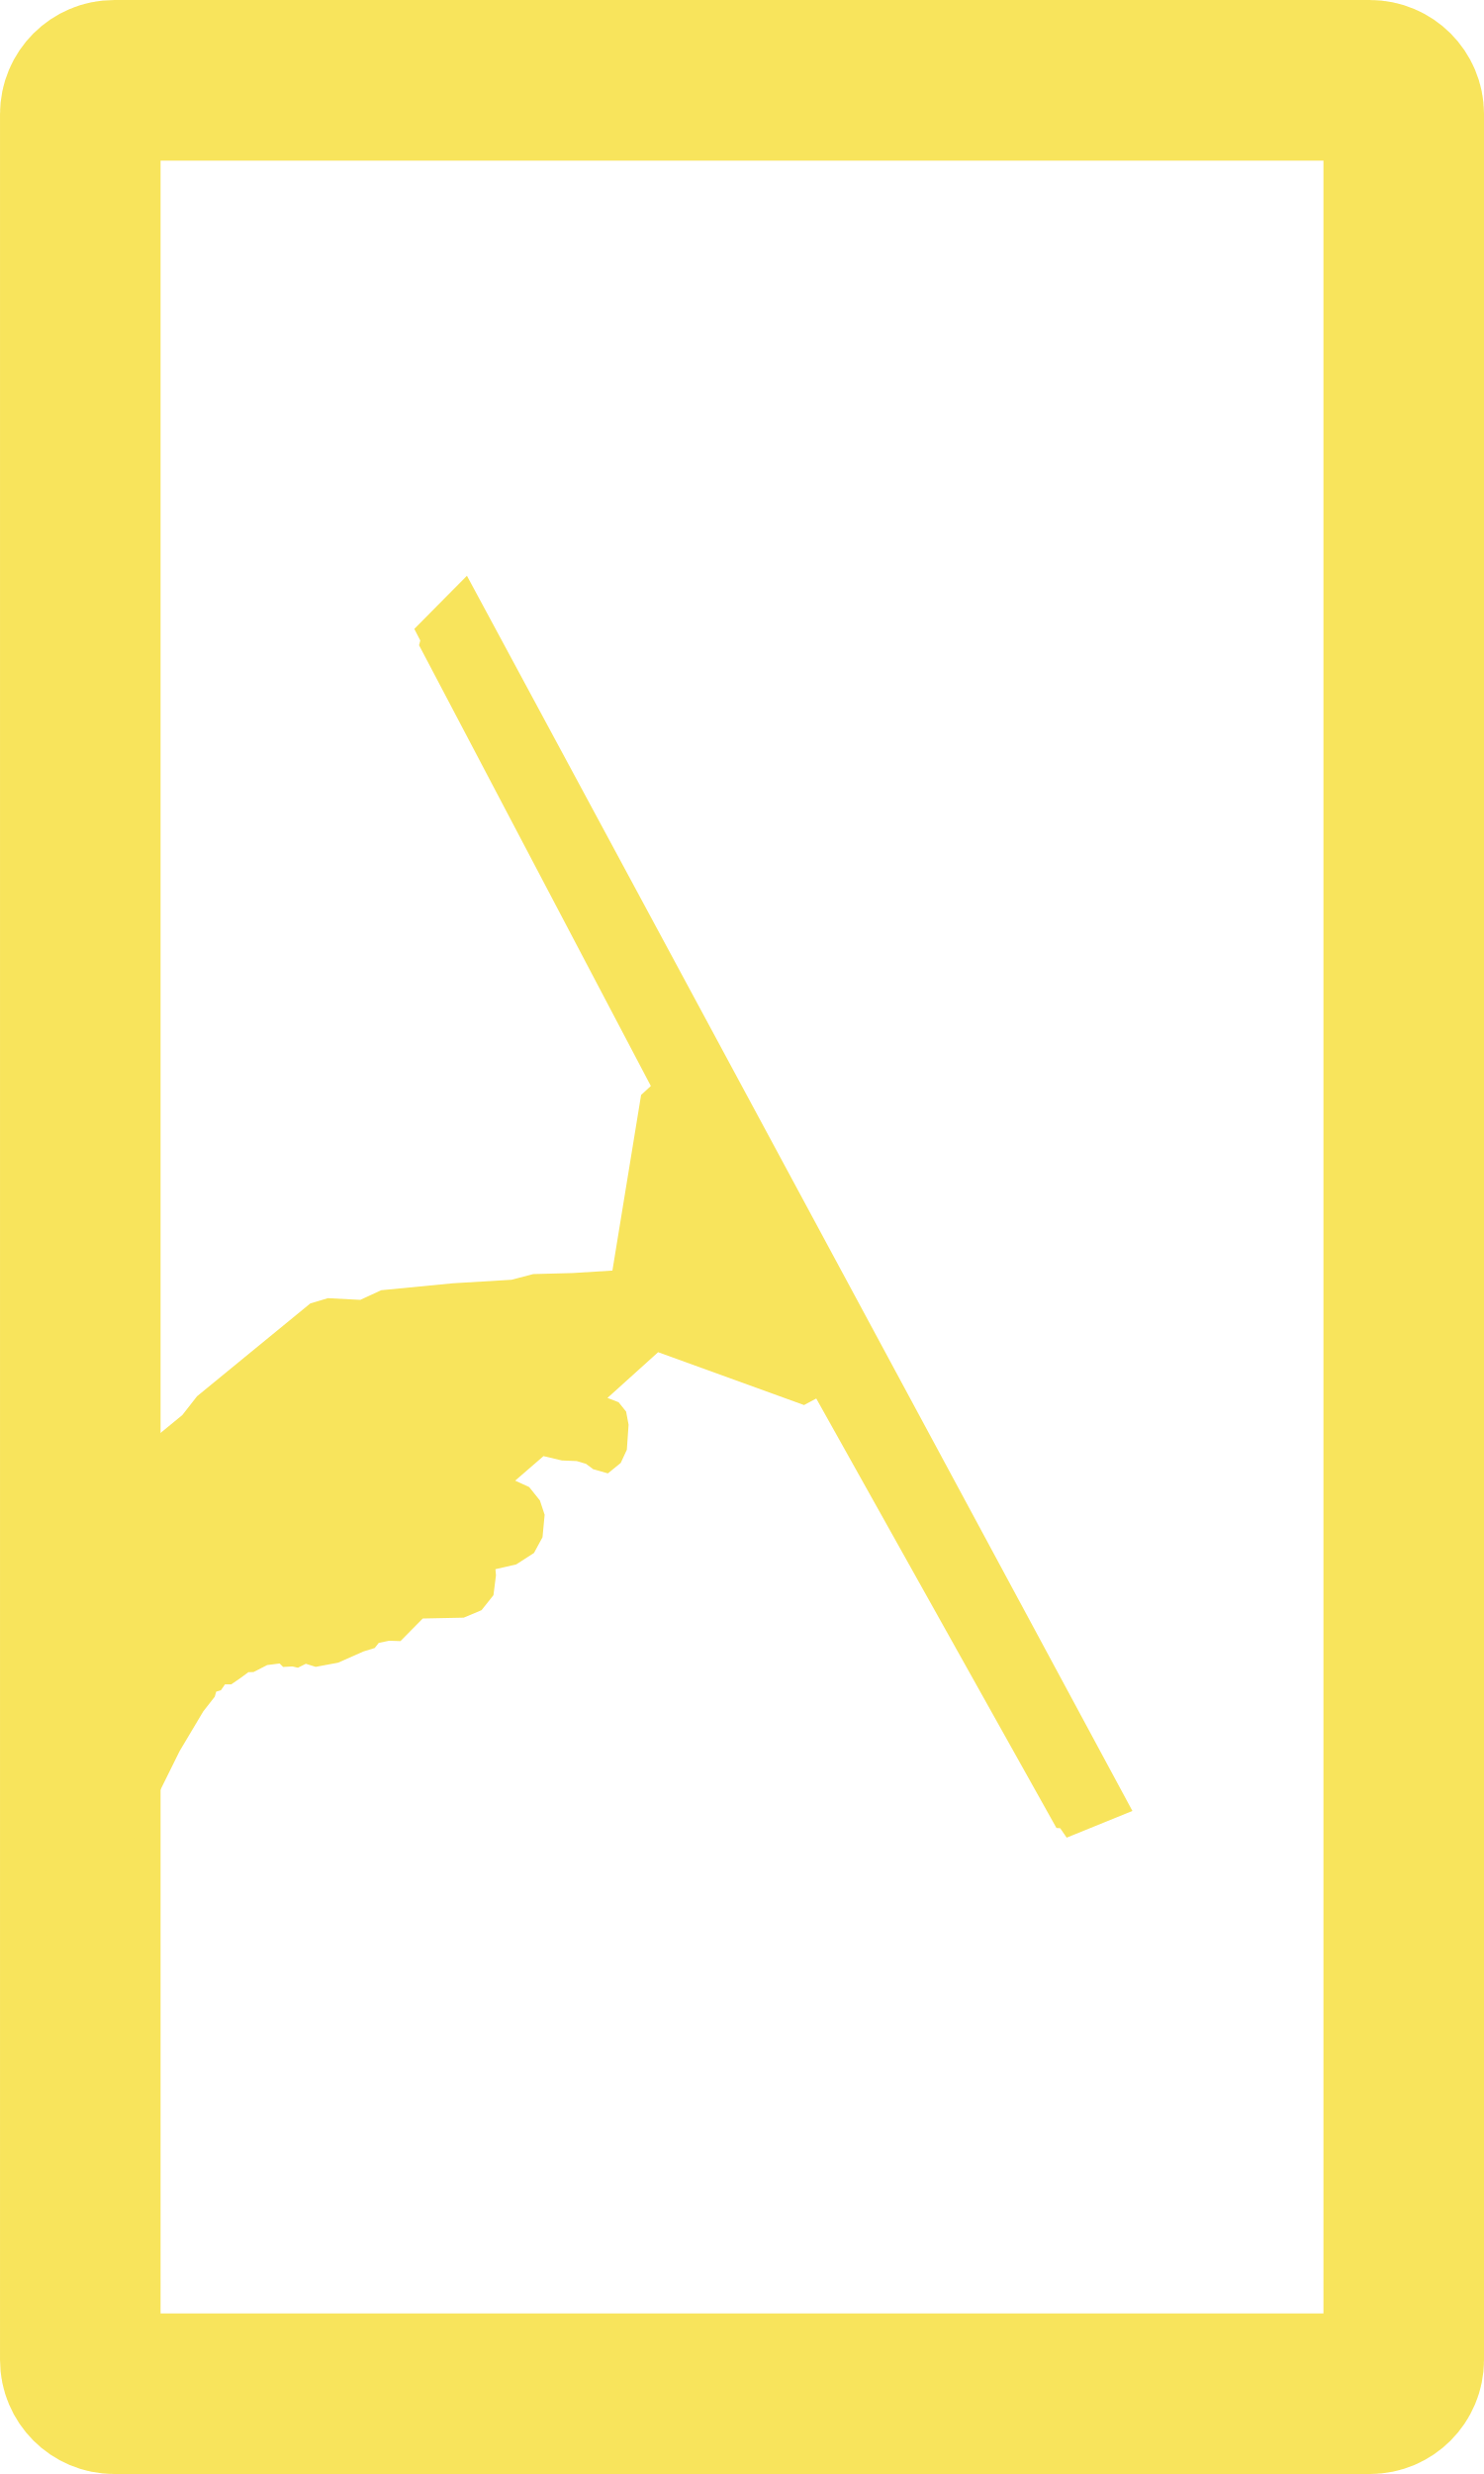
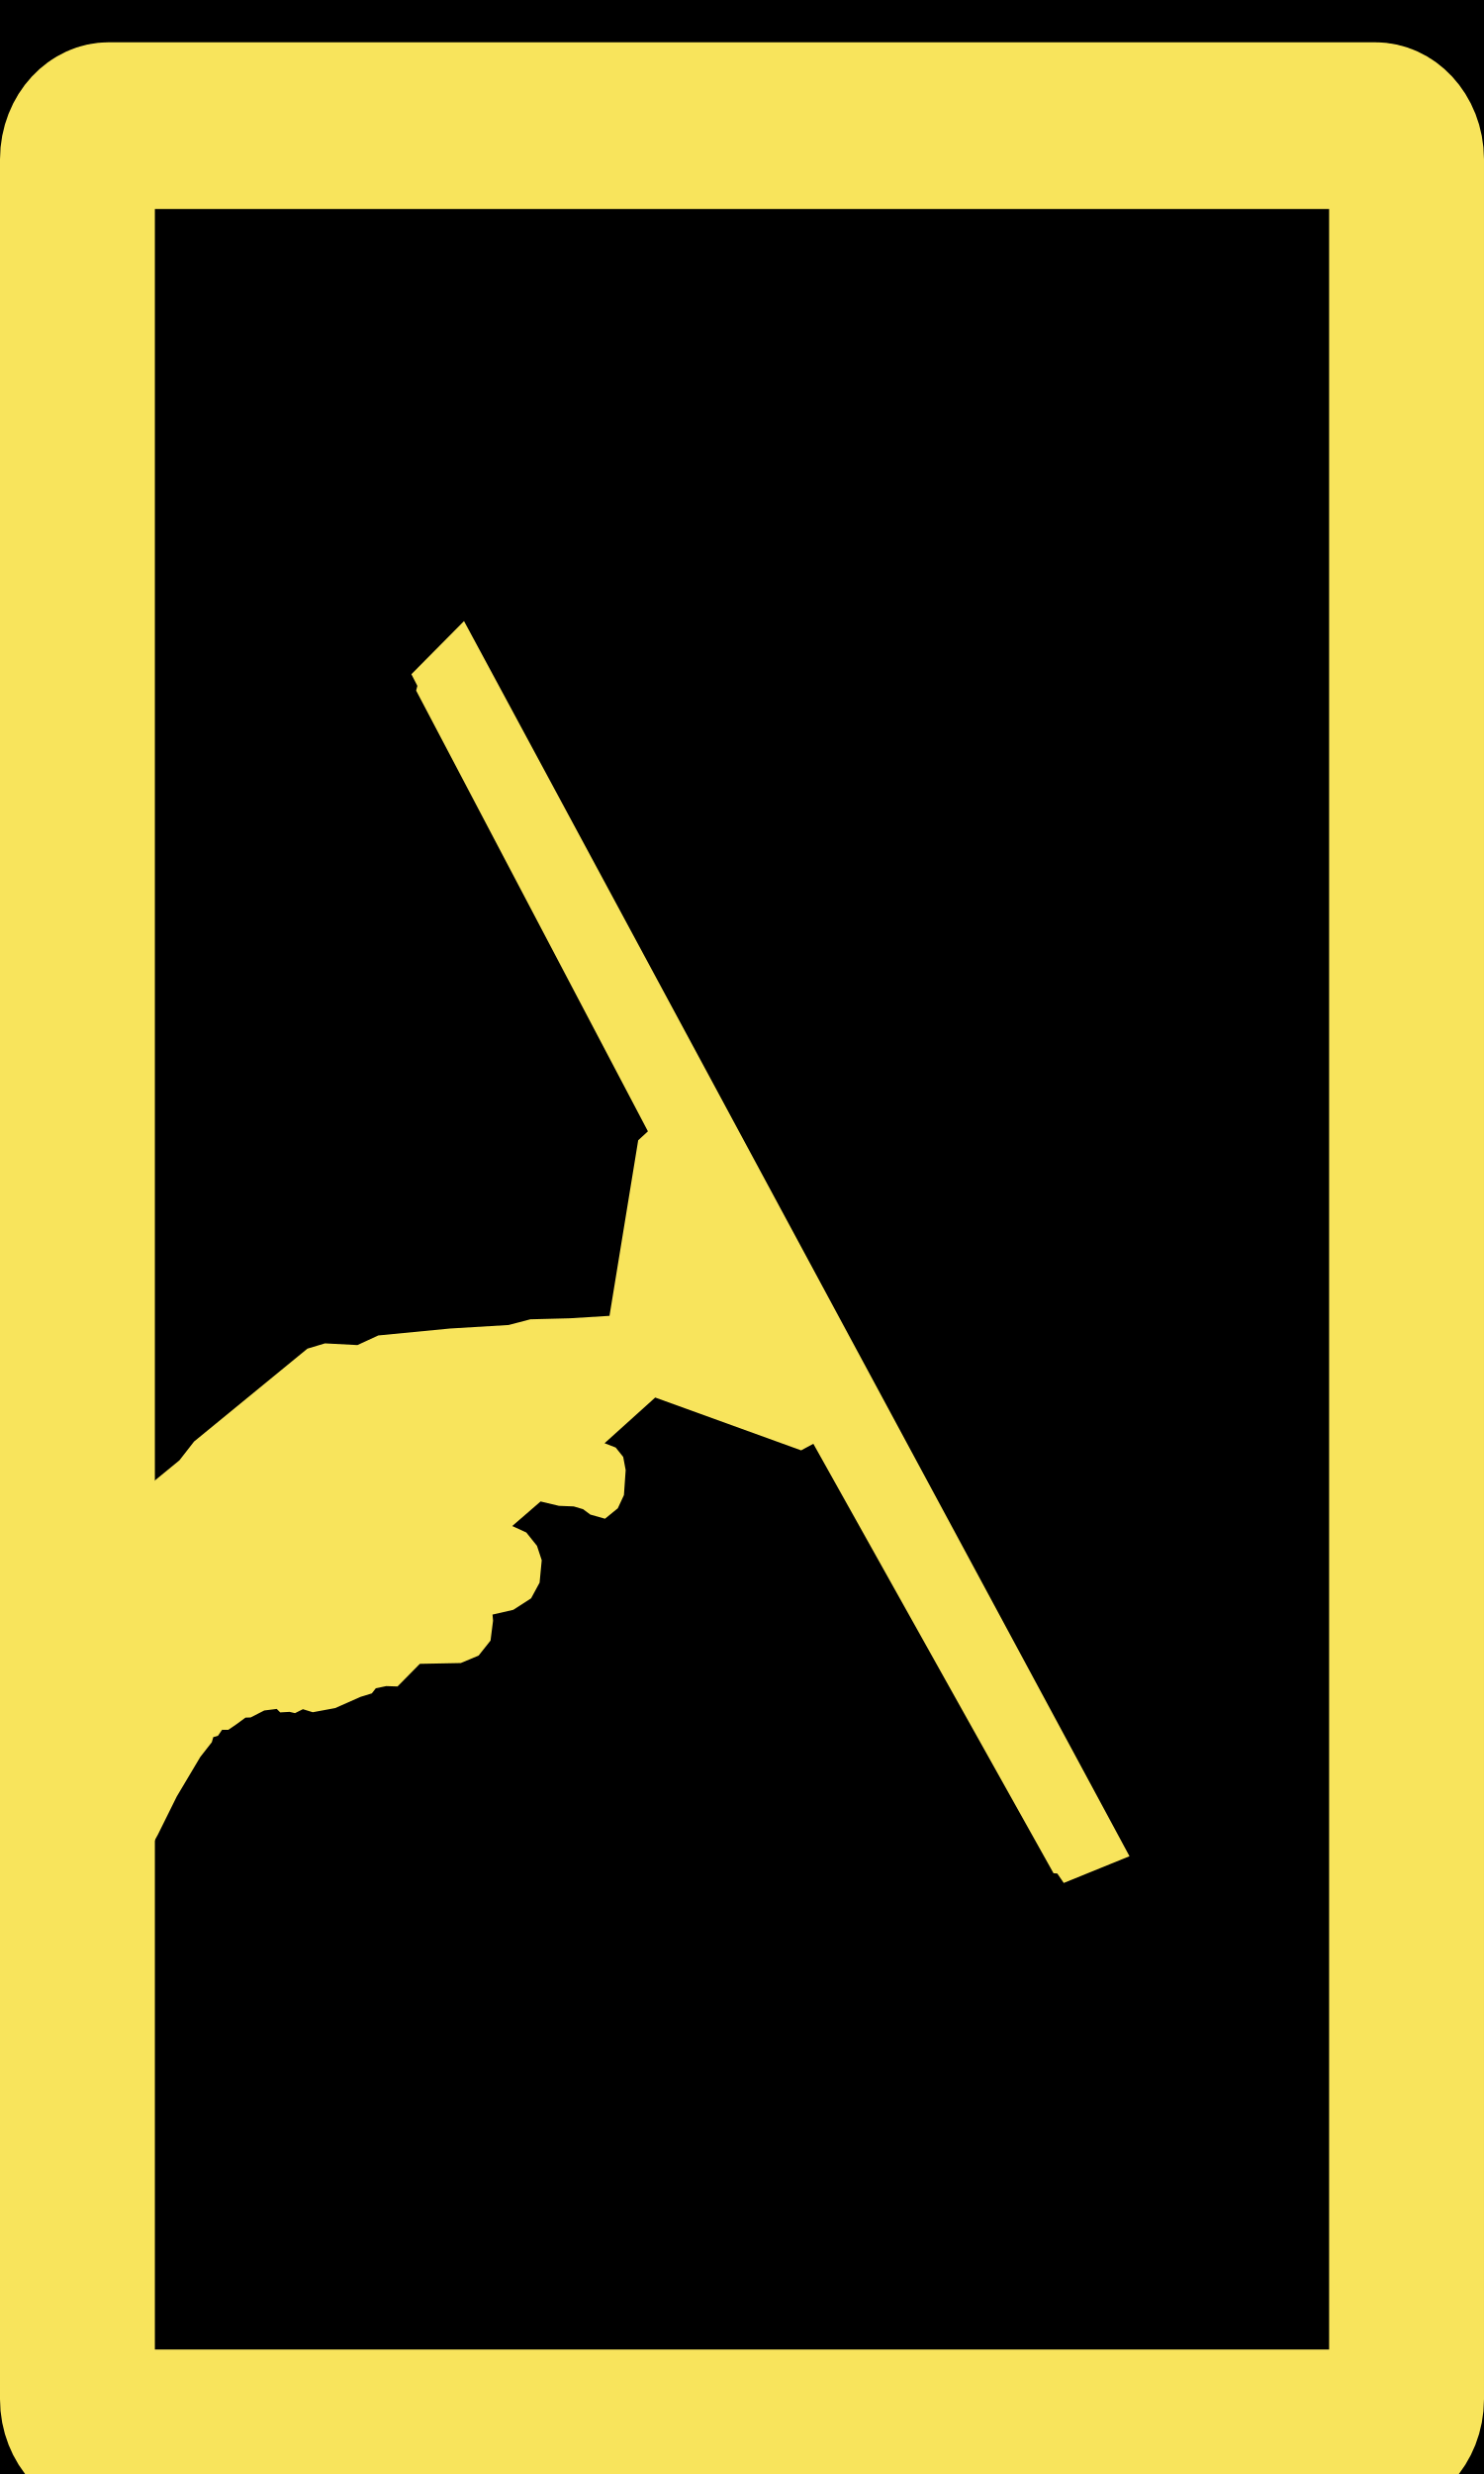
<svg xmlns="http://www.w3.org/2000/svg" width="30mm" height="50mm" viewBox="0 0 30 50" version="1.1" id="svg1" xml:space="preserve">
  <defs id="defs1">
    <rect x="216.846" y="353.207" width="512.781" height="219.783" id="rect2" />
    <rect x="216.846" y="353.207" width="512.781" height="219.783" id="rect2-5" />
    <rect x="216.846" y="353.207" width="512.781" height="219.783" id="rect2-6" />
    <rect x="216.846" y="353.207" width="512.781" height="219.783" id="rect2-5-1" />
    <rect x="216.846" y="353.207" width="512.781" height="219.783" id="rect2-50" />
    <rect x="216.846" y="353.207" width="512.781" height="219.783" id="rect2-2" />
    <rect x="216.846" y="353.207" width="512.781" height="219.783" id="rect2-2-7" />
    <rect x="216.846" y="353.207" width="512.781" height="219.783" id="rect2-2-7-0" />
    <rect x="216.846" y="353.207" width="512.781" height="219.783" id="rect349" />
    <rect x="216.846" y="353.207" width="512.781" height="219.783" id="rect2181" />
    <rect x="216.846" y="353.207" width="512.781" height="219.783" id="rect3257" />
    <rect x="216.846" y="353.207" width="512.781" height="219.783" id="rect3325" />
    <rect x="216.846" y="353.207" width="512.781" height="219.783" id="rect2-20" />
    <rect x="216.846" y="353.207" width="512.781" height="219.783" id="rect2-5-1-6" />
    <rect x="216.846" y="353.207" width="512.781" height="219.783" id="rect3325-1" />
    <rect x="216.846" y="353.207" width="512.781" height="219.783" id="rect2-5-5" />
    <rect x="216.846" y="353.207" width="512.781" height="219.783" id="rect2-7" />
    <rect x="216.846" y="353.207" width="512.781" height="219.783" id="rect2-5-1-4" />
    <rect x="216.846" y="353.207" width="512.781" height="219.783" id="rect3325-4" />
    <rect x="216.846" y="353.207" width="512.781" height="219.783" id="rect2-5-3" />
    <rect x="216.846" y="353.207" width="512.781" height="219.783" id="rect2-5-4" />
    <rect x="216.846" y="353.207" width="512.781" height="219.783" id="rect3" />
    <rect x="216.846" y="353.207" width="512.781" height="219.783" id="rect2-5-4-1" />
    <rect x="216.846" y="353.207" width="512.781" height="219.783" id="rect3-7" />
+     <rect x="216.846" y="353.207" width="512.781" height="219.783" id="rect2-5-1-1" />
+     <rect x="216.846" y="353.207" width="512.781" height="219.783" id="rect3325-5" />
+     <rect x="216.846" y="353.207" width="512.781" height="219.783" id="rect2-5-1-5" />
+     <rect x="216.846" y="353.207" width="512.781" height="219.783" id="rect3325-2" />
+     <rect x="216.846" y="353.207" width="512.781" height="219.783" id="rect3325-3" />
+     <rect x="216.846" y="353.207" width="512.781" height="219.783" id="rect3325-27" />
+     <rect x="216.846" y="353.207" width="512.781" height="219.783" id="rect2-5-1-2" />
  </defs>
  <g id="layer1" transform="translate(-164.0417,-5.291669)">
-     <rect style="fill:none;fill-opacity:1;stroke:#f8e45c;stroke-width:3.246;stroke-linecap:round;stroke-linejoin:round;stroke-dasharray:none" id="rect9259" width="26.754" height="46.754" x="165.665" y="6.915" ry="0.683" />
-     <path style="fill:#f8e45c;stroke:#f8e45c;stroke-width:0;stroke-linecap:round;stroke-linejoin:round;stroke-dasharray:none" d="m 164.861,35.687 2.12,-1.185 0.747,-0.612 0.296,-0.379 2.291,-1.877 0.355,-0.106 0.656,0.034 0.422,-0.195 1.45,-0.14 1.184,-0.071 0.44,-0.115 0.796,-0.021 0.804,-0.05 0.58,-3.549 0.197,-0.181 -4.686,-8.908 0.025,-0.096 -0.121,-0.234 1.064,-1.074 13.453,24.963 -1.329,0.54 -0.13,-0.19 -0.077,-0.006 -4.855,-8.679 -0.247,0.132 -2.95,-1.068 -1.024,0.924 0.225,0.087 0.152,0.189 0.05,0.266 -0.035,0.505 -0.124,0.267 -0.259,0.211 -0.297,-0.084 -0.146,-0.109 -0.189,-0.056 -0.299,-0.012 -0.371,-0.088 -0.573,0.496 0.284,0.13 0.216,0.27 0.096,0.29 -0.043,0.453 -0.172,0.318 -0.36,0.232 -0.42,0.096 0.011,0.124 -0.051,0.402 -0.241,0.303 -0.36,0.151 -0.828,0.017 -0.451,0.457 -0.228,-0.008 -0.211,0.044 -0.081,0.103 -0.227,0.07 -0.514,0.227 -0.453,0.084 -0.199,-0.062 -0.16,0.08 -0.111,-0.026 -0.188,0.01 -0.07,-0.07 -0.252,0.032 -0.276,0.141 -0.104,0.003 -0.18,0.132 -0.167,0.114 -0.126,-5.41e-4 -0.083,0.12 -0.095,0.028 -0.029,0.102 -0.233,0.298 -0.476,0.799 -0.381,0.769 -0.664,1.212 -1.417,2.723 -0.203,-0.044 z" id="path9261" />
-     <g id="layer1-2" transform="matrix(1,0,0,1.076204,141.0851,15.13983)">
-       <text xml:space="preserve" transform="matrix(2.617253,0,0,2.591211,-509.838,-936.0974)" id="text1" style="font-style:normal;font-variant:normal;font-weight:normal;font-stretch:normal;font-size:24px;font-family:Futura;-inkscape-font-specification:'Futura, Normal';font-variant-ligatures:normal;font-variant-caps:normal;font-variant-numeric:normal;font-variant-east-asian:normal;white-space:pre;shape-inside:url(#rect2);display:inline;fill:#f8e45c;stroke:#f8e45c;stroke-width:0;stroke-linecap:round;stroke-linejoin:round;stroke-dasharray:none">
-         <tspan x="216.846" y="375.423" id="tspan7">VG</tspan>
-       </text>
-       <rect style="fill:none;fill-opacity:1;stroke:#f8e45c;stroke-width:3.129;stroke-linecap:round;stroke-linejoin:round;stroke-dasharray:none" id="rect9259-9" width="26.754" height="43.444" x="24.521" y="287.98" ry="0.635" />
+     <rect style="opacity:1;fill:#000000;fill-opacity:1;stroke:none;stroke-width:0;stroke-dasharray:none" id="rect1" width="516.4" height="218.202" x="145.502" y="-11.271" ry="14.337" />
+     <g id="layer1-2" transform="matrix(1,0,0,1.076204,141.0851,-302.0954)">
+       <rect style="fill:none;fill-opacity:1;stroke:#f8e45c;stroke-width:3.131;stroke-linecap:round;stroke-linejoin:round;stroke-dasharray:none" id="rect9259-9" width="26.869" height="43.328" x="24.522" y="287.981" ry="0.633" />
      <path style="fill:#f8e45c;stroke:#f8e45c;stroke-width:0;stroke-linecap:round;stroke-linejoin:round;stroke-dasharray:none" d="m 23.717,314.715 2.12,-1.101 0.747,-0.569 0.296,-0.353 2.291,-1.744 0.355,-0.099 0.656,0.032 0.422,-0.181 1.45,-0.13 1.184,-0.066 0.44,-0.107 0.796,-0.019 0.804,-0.046 0.58,-3.297 0.197,-0.168 -4.686,-8.277 0.025,-0.089 -0.121,-0.218 1.064,-0.998 13.453,23.195 -1.329,0.502 -0.13,-0.177 -0.077,-0.006 -4.855,-8.064 -0.247,0.123 -2.95,-0.992 -1.024,0.858 0.225,0.081 0.152,0.176 0.05,0.248 -0.035,0.469 -0.124,0.248 -0.259,0.196 -0.297,-0.078 -0.146,-0.101 -0.189,-0.052 -0.299,-0.011 -0.371,-0.082 -0.573,0.461 0.284,0.121 0.216,0.251 0.096,0.27 -0.043,0.421 -0.172,0.295 -0.36,0.216 -0.42,0.089 0.011,0.115 -0.051,0.373 -0.241,0.282 -0.36,0.14 -0.828,0.015 -0.451,0.425 -0.228,-0.007 -0.211,0.041 -0.081,0.096 -0.227,0.065 -0.514,0.211 -0.453,0.078 -0.199,-0.057 -0.16,0.074 -0.111,-0.024 -0.188,0.01 -0.07,-0.065 -0.252,0.029 -0.276,0.131 -0.104,0.003 -0.18,0.123 -0.167,0.106 -0.126,-5e-4 -0.083,0.112 -0.095,0.026 -0.029,0.095 -0.233,0.277 -0.476,0.743 -0.381,0.714 -0.664,1.126 -1.417,2.53 -0.203,-0.041 z" id="path9261-3" />
      <g id="layer1-2-2-1" transform="translate(94.57011,295.6227)">
        <text xml:space="preserve" transform="matrix(2.617253,0,0,2.591211,-509.838,-936.0974)" id="text1-2-9" style="font-style:normal;font-variant:normal;font-weight:normal;font-stretch:normal;font-size:24px;font-family:Futura;-inkscape-font-specification:'Futura, Normal';font-variant-ligatures:normal;font-variant-caps:normal;font-variant-numeric:normal;font-variant-east-asian:normal;white-space:pre;shape-inside:url(#rect2-5-1);display:inline;fill:#f8e45c;stroke:#f8e45c;stroke-width:0;stroke-linecap:round;stroke-linejoin:round;stroke-dasharray:none">
-           <tspan x="216.846" y="375.423" id="tspan8">Fönsterputs</tspan>
+           <tspan x="216.846" y="375.423" id="tspan3">Fönsterputs</tspan>
        </text>
      </g>
      <g id="layer1-3" transform="matrix(1,0,0,0.9291919,278.3017,315.0073)">
        <text xml:space="preserve" transform="matrix(2.617253,0,0,2.788671,-789.4859,-1028.018)" id="text3323" style="font-style:normal;font-variant:normal;font-weight:bold;font-stretch:normal;font-size:24px;font-family:Futura;-inkscape-font-specification:'Futura, Bold';font-variant-ligatures:normal;font-variant-caps:normal;font-variant-numeric:normal;font-variant-east-asian:normal;white-space:pre;shape-inside:url(#rect3325);display:inline;fill:#f8e45c;stroke:#f8e45c;stroke-width:0;stroke-linecap:round;stroke-linejoin:round;stroke-dasharray:none">
+           <tspan x="216.846" y="375.423" id="tspan4">VG</tspan>
+         </text>
+         <rect style="fill:#000000;fill-opacity:1;stroke:#f8e45c;stroke-width:3.248;stroke-linecap:round;stroke-linejoin:round;stroke-dasharray:none" id="rect9259-9-6" width="26.869" height="46.63" x="-253.721" y="-140.74" ry="0.681" />
+         <path style="fill:#f8e45c;stroke:#f8e45c;stroke-width:0;stroke-linecap:round;stroke-linejoin:round;stroke-dasharray:none" d="m -254.526,-111.969 2.12,-1.185 0.747,-0.612 0.296,-0.379 2.291,-1.877 0.355,-0.106 0.656,0.034 0.422,-0.195 1.45,-0.14 1.184,-0.071 0.44,-0.115 0.796,-0.021 0.804,-0.05 0.58,-3.549 0.197,-0.181 -4.686,-8.908 0.025,-0.096 -0.121,-0.234 1.064,-1.074 13.453,24.963 -1.329,0.54 -0.13,-0.19 -0.077,-0.006 -4.855,-8.679 -0.247,0.132 -2.95,-1.068 -1.024,0.924 0.225,0.087 0.152,0.189 0.05,0.266 -0.035,0.505 -0.124,0.267 -0.259,0.211 -0.297,-0.084 -0.146,-0.109 -0.189,-0.056 -0.299,-0.012 -0.371,-0.088 -0.573,0.496 0.284,0.13 0.216,0.27 0.096,0.29 -0.043,0.453 -0.172,0.318 -0.36,0.232 -0.42,0.096 0.011,0.124 -0.051,0.402 -0.241,0.303 -0.36,0.151 -0.828,0.017 -0.451,0.457 -0.228,-0.008 -0.211,0.044 -0.081,0.103 -0.227,0.07 -0.514,0.227 -0.453,0.084 -0.199,-0.062 -0.16,0.08 -0.111,-0.026 -0.188,0.011 -0.07,-0.07 -0.252,0.032 -0.276,0.141 -0.104,0.003 -0.18,0.132 -0.167,0.114 -0.126,-5.4e-4 -0.083,0.12 -0.095,0.028 -0.029,0.102 -0.233,0.298 -0.476,0.799 -0.381,0.769 -0.664,1.212 -1.417,2.723 -0.203,-0.044 z" id="path9261-3-1" />
+         <g id="layer1-2-2-1-06" transform="matrix(1,0,0,1.076204,-183.6731,-132.5161)">
+           <text xml:space="preserve" transform="matrix(2.617253,0,0,2.591211,-509.838,-936.0974)" id="text1-2-9-1" style="font-style:normal;font-variant:normal;font-weight:normal;font-stretch:normal;font-size:24px;font-family:Futura;-inkscape-font-specification:'Futura, Normal';font-variant-ligatures:normal;font-variant-caps:normal;font-variant-numeric:normal;font-variant-east-asian:normal;white-space:pre;shape-inside:url(#rect2-5-1-2);display:inline;fill:#f8e45c;stroke:#f8e45c;stroke-width:0;stroke-linecap:round;stroke-linejoin:round;stroke-dasharray:none">
+             <tspan x="216.846" y="375.423" id="tspan5">Fönsterputs</tspan>
+           </text>
+         </g>
+         <text xml:space="preserve" transform="matrix(2.617253,0,0,2.788671,-789.4274,-1139.673)" id="text3323-9" style="font-style:normal;font-variant:normal;font-weight:bold;font-stretch:normal;font-size:24px;font-family:Futura;-inkscape-font-specification:'Futura, Bold';font-variant-ligatures:normal;font-variant-caps:normal;font-variant-numeric:normal;font-variant-east-asian:normal;white-space:pre;shape-inside:url(#rect3325-27);display:inline;fill:#000000;stroke:#f8e45c;stroke-width:0;stroke-linecap:round;stroke-linejoin:round;stroke-dasharray:none">
+           <tspan x="216.846" y="375.423" id="tspan6">VG</tspan>
+         </text>
+         <rect style="fill:#000000;fill-opacity:1;stroke:none;stroke-width:0;stroke-dasharray:none" id="rect1-49" width="158.735" height="84.885" x="-273.885" y="358.635" ry="5.577" />
+         <rect style="fill:none;fill-opacity:1;stroke:#f8e45c;stroke-width:3.248;stroke-linecap:round;stroke-linejoin:round;stroke-dasharray:none" id="rect9259-9-2" width="26.869" height="46.63" x="-253.78" y="377.737" ry="0.681" />
+         <path style="fill:#f8e45c;stroke:#f8e45c;stroke-width:0;stroke-linecap:round;stroke-linejoin:round;stroke-dasharray:none" d="m -254.585,406.508 2.12,-1.185 0.747,-0.612 0.296,-0.379 2.291,-1.877 0.355,-0.106 0.656,0.034 0.422,-0.195 1.45,-0.14 1.184,-0.071 0.44,-0.115 0.796,-0.021 0.804,-0.05 0.58,-3.549 0.197,-0.181 -4.686,-8.908 0.025,-0.096 -0.121,-0.234 1.064,-1.074 13.453,24.963 -1.329,0.54 -0.13,-0.19 -0.077,-0.006 -4.855,-8.679 -0.247,0.132 -2.95,-1.068 -1.024,0.924 0.225,0.087 0.152,0.189 0.05,0.266 -0.035,0.505 -0.124,0.267 -0.259,0.211 -0.297,-0.084 -0.146,-0.109 -0.189,-0.056 -0.299,-0.012 -0.371,-0.088 -0.573,0.496 0.284,0.13 0.216,0.27 0.096,0.29 -0.043,0.453 -0.172,0.318 -0.36,0.232 -0.42,0.096 0.011,0.124 -0.051,0.402 -0.241,0.303 -0.36,0.151 -0.828,0.017 -0.451,0.457 -0.228,-0.008 -0.211,0.044 -0.081,0.103 -0.227,0.07 -0.514,0.227 -0.453,0.084 -0.199,-0.062 -0.16,0.08 -0.111,-0.026 -0.188,0.011 -0.07,-0.07 -0.252,0.032 -0.276,0.141 -0.104,0.003 -0.18,0.132 -0.167,0.114 -0.126,-5.4e-4 -0.083,0.12 -0.095,0.028 -0.029,0.102 -0.233,0.298 -0.476,0.799 -0.381,0.769 -0.664,1.212 -1.417,2.723 -0.203,-0.044 z" id="path9261-3-0" />
+         <rect style="fill:#000000;fill-opacity:1;stroke:none;stroke-width:0;stroke-dasharray:none" id="rect1-49-4" width="67.128" height="84.888" x="-273.885" y="544.637" ry="5.577" />
+         <rect style="fill:none;fill-opacity:1;stroke:#f8e45c;stroke-width:3.248;stroke-linecap:round;stroke-linejoin:round;stroke-dasharray:none" id="rect9259-9-2-8" width="26.869" height="46.63" x="-253.78" y="563.739" ry="0.681" />
+         <path style="fill:#f8e45c;stroke:#f8e45c;stroke-width:0;stroke-linecap:round;stroke-linejoin:round;stroke-dasharray:none" d="m -254.585,592.51 2.12,-1.185 0.747,-0.612 0.296,-0.379 2.291,-1.877 0.355,-0.106 0.656,0.034 0.422,-0.195 1.45,-0.14 1.184,-0.071 0.44,-0.115 0.796,-0.021 0.804,-0.05 0.58,-3.549 0.197,-0.181 -4.686,-8.908 0.025,-0.096 -0.121,-0.234 1.064,-1.074 13.453,24.963 -1.329,0.54 -0.13,-0.19 -0.077,-0.006 -4.855,-8.679 -0.247,0.132 -2.95,-1.068 -1.024,0.924 0.225,0.087 0.152,0.189 0.05,0.266 -0.035,0.505 -0.124,0.267 -0.259,0.211 -0.297,-0.084 -0.146,-0.109 -0.189,-0.056 -0.299,-0.012 -0.371,-0.088 -0.573,0.496 0.284,0.13 0.216,0.27 0.096,0.29 -0.043,0.453 -0.172,0.318 -0.36,0.232 -0.42,0.096 0.011,0.124 -0.051,0.402 -0.241,0.303 -0.36,0.151 -0.828,0.017 -0.451,0.457 -0.228,-0.008 -0.211,0.044 -0.081,0.103 -0.227,0.07 -0.514,0.227 -0.453,0.084 -0.199,-0.062 -0.16,0.08 -0.111,-0.026 -0.188,0.011 -0.07,-0.07 -0.252,0.032 -0.276,0.141 -0.104,0.003 -0.18,0.132 -0.167,0.114 -0.126,-5.4e-4 -0.083,0.12 -0.095,0.028 -0.029,0.102 -0.233,0.298 -0.476,0.799 -0.381,0.769 -0.664,1.212 -1.417,2.723 -0.203,-0.044 z" id="path9261-3-0-7" />
+         <rect style="fill:none;fill-opacity:1;stroke:#f8e45c;stroke-width:3.248;stroke-linecap:round;stroke-linejoin:round;stroke-dasharray:none" id="rect9259-9-2-6" width="26.869" height="46.63" x="-253.721" y="473.501" ry="0.681" />
+         <path style="fill:#f8e45c;stroke:#f8e45c;stroke-width:0;stroke-linecap:round;stroke-linejoin:round;stroke-dasharray:none" d="m -254.526,502.272 2.12,-1.185 0.747,-0.612 0.296,-0.379 2.291,-1.877 0.355,-0.106 0.656,0.034 0.422,-0.195 1.45,-0.14 1.184,-0.071 0.44,-0.115 0.796,-0.021 0.804,-0.05 0.58,-3.549 0.197,-0.181 -4.686,-8.908 0.025,-0.096 -0.121,-0.234 1.064,-1.074 13.453,24.963 -1.329,0.54 -0.13,-0.19 -0.077,-0.006 -4.855,-8.679 -0.247,0.132 -2.95,-1.068 -1.024,0.924 0.225,0.087 0.152,0.189 0.05,0.266 -0.035,0.505 -0.124,0.267 -0.259,0.211 -0.297,-0.084 -0.146,-0.109 -0.189,-0.056 -0.299,-0.012 -0.371,-0.088 -0.573,0.496 0.284,0.13 0.216,0.27 0.096,0.29 -0.043,0.453 -0.172,0.318 -0.36,0.232 -0.42,0.096 0.011,0.124 -0.051,0.402 -0.241,0.303 -0.36,0.151 -0.828,0.017 -0.451,0.457 -0.228,-0.008 -0.211,0.044 -0.081,0.103 -0.227,0.07 -0.514,0.227 -0.453,0.084 -0.199,-0.062 -0.16,0.08 -0.111,-0.026 -0.188,0.011 -0.07,-0.07 -0.252,0.032 -0.276,0.141 -0.104,0.003 -0.18,0.132 -0.167,0.114 -0.126,-5.4e-4 -0.083,0.12 -0.095,0.028 -0.029,0.102 -0.233,0.298 -0.476,0.799 -0.381,0.769 -0.664,1.212 -1.417,2.723 -0.203,-0.044 z" id="path9261-3-0-4" />
+         <text xml:space="preserve" transform="matrix(2.617253,0,0,2.788671,-789.4859,-621.1948)" id="text3323-6" style="font-style:normal;font-variant:normal;font-weight:bold;font-stretch:normal;font-size:24px;font-family:Futura;-inkscape-font-specification:'Futura, Bold';font-variant-ligatures:normal;font-variant-caps:normal;font-variant-numeric:normal;font-variant-east-asian:normal;white-space:pre;shape-inside:url(#rect3325-3);display:inline;fill:#f8e45c;stroke:#f8e45c;stroke-width:0;stroke-linecap:round;stroke-linejoin:round;stroke-dasharray:none">
+           <tspan x="216.846" y="375.423" id="tspan7">VG</tspan>
+         </text>
+       </g>
+     </g>
+     <rect style="fill:#000000;fill-opacity:1;stroke:none;stroke-width:0;stroke-dasharray:none" id="rect1-4" width="480.884" height="85.869" x="145.502" y="243.681" ry="5.642" />
+     <g id="layer1-2-7" transform="matrix(1,0,0,1.076204,141.0852,-47.1435)">
+       <g id="layer1-2-2-1-0" transform="translate(59.66776,295.6227)">
+         <text xml:space="preserve" transform="matrix(2.617253,0,0,2.591211,-509.838,-936.0974)" id="text1-2-9-7" style="font-style:normal;font-variant:normal;font-weight:normal;font-stretch:normal;font-size:24px;font-family:Futura;-inkscape-font-specification:'Futura, Normal';font-variant-ligatures:normal;font-variant-caps:normal;font-variant-numeric:normal;font-variant-east-asian:normal;white-space:pre;shape-inside:url(#rect2-5-1-5);display:inline;fill:#f8e45c;stroke:#f8e45c;stroke-width:0;stroke-linecap:round;stroke-linejoin:round;stroke-dasharray:none">
+           <tspan x="216.846" y="375.423" id="tspan8">Fönsterputs</tspan>
+         </text>
+       </g>
+       <g id="layer1-3-86" transform="matrix(1,0,0,0.9291919,243.3994,315.0073)">
+         <text xml:space="preserve" transform="matrix(2.617253,0,0,2.788671,-789.4859,-1028.018)" id="text3323-8" style="font-style:normal;font-variant:normal;font-weight:bold;font-stretch:normal;font-size:24px;font-family:Futura;-inkscape-font-specification:'Futura, Bold';font-variant-ligatures:normal;font-variant-caps:normal;font-variant-numeric:normal;font-variant-east-asian:normal;white-space:pre;shape-inside:url(#rect3325-2);display:inline;fill:#f8e45c;stroke:#f8e45c;stroke-width:0;stroke-linecap:round;stroke-linejoin:round;stroke-dasharray:none">
          <tspan x="216.846" y="375.423" id="tspan9">VG</tspan>
        </text>
      </g>
    </g>
-     <g id="layer1-2-2" transform="matrix(1,0,0,1.076204,235.7138,15.13983)">
-       <text xml:space="preserve" transform="matrix(2.617253,0,0,2.591211,-509.838,-936.0974)" id="text1-2" style="font-style:normal;font-variant:normal;font-weight:normal;font-stretch:normal;font-size:24px;font-family:Futura;-inkscape-font-specification:'Futura, Normal';font-variant-ligatures:normal;font-variant-caps:normal;font-variant-numeric:normal;font-variant-east-asian:normal;white-space:pre;shape-inside:url(#rect2-5);display:inline;fill:#f8e45c;stroke:#f8e45c;stroke-width:0;stroke-linecap:round;stroke-linejoin:round;stroke-dasharray:none">
-         <tspan x="216.846" y="375.423" id="tspan10">Fönsterputs</tspan>
+     <g id="layer1-2-2-5" transform="matrix(1,0,0,1.076204,184.1112,-187.5128)">
+       <text xml:space="preserve" transform="matrix(1.723056,0,0,1.803957,-298.3784,-328.74)" id="text1-2-0-7" style="font-style:normal;font-variant:normal;font-weight:normal;font-stretch:normal;font-size:24px;font-family:Futura;-inkscape-font-specification:'Futura, Normal';font-variant-ligatures:normal;font-variant-caps:normal;font-variant-numeric:normal;font-variant-east-asian:normal;white-space:pre;shape-inside:url(#rect2-5-4-1);display:inline;fill:#f8e45c;stroke:#f8e45c;stroke-width:0;stroke-linecap:round;stroke-linejoin:round;stroke-dasharray:none">
+         <tspan x="216.846" y="375.423" id="tspan10">070 932 54 86</tspan>
      </text>
-     </g>
-     <g id="layer1-2-2-6" transform="translate(237.5433,651.598)">
-       <text xml:space="preserve" transform="matrix(2.617253,0,0,2.591211,-509.838,-936.0974)" id="text1-2-5" style="font-style:normal;font-variant:normal;font-weight:normal;font-stretch:normal;font-size:24px;font-family:Futura;-inkscape-font-specification:'Futura, Normal';font-variant-ligatures:normal;font-variant-caps:normal;font-variant-numeric:normal;font-variant-east-asian:normal;white-space:pre;shape-inside:url(#rect2-5-5);display:inline;fill:#f8e45c;stroke:#f8e45c;stroke-width:0;stroke-linecap:round;stroke-linejoin:round;stroke-dasharray:none">
-         <tspan x="216.846" y="375.423" id="tspan11">Fönsterputs</tspan>
-       </text>
-     </g>
-     <text xml:space="preserve" transform="matrix(2.617253,0,0,2.591211,-366.9232,-284.4993)" id="text1-6" style="font-style:normal;font-variant:normal;font-weight:normal;font-stretch:normal;font-size:24px;font-family:Futura;-inkscape-font-specification:'Futura, Normal';font-variant-ligatures:normal;font-variant-caps:normal;font-variant-numeric:normal;font-variant-east-asian:normal;white-space:pre;shape-inside:url(#rect2-20);display:inline;fill:#f8e45c;stroke:#f8e45c;stroke-width:0;stroke-linecap:round;stroke-linejoin:round;stroke-dasharray:none">
-       <tspan x="216.846" y="375.423" id="tspan12">VG</tspan>
-     </text>
-     <g id="layer1-2-2-1-7" transform="translate(237.4848,725.9571)">
-       <text xml:space="preserve" transform="matrix(2.617253,0,0,2.591211,-509.838,-936.0974)" id="text1-2-9-4" style="font-style:normal;font-variant:normal;font-weight:normal;font-stretch:normal;font-size:24px;font-family:Futura;-inkscape-font-specification:'Futura, Normal';font-variant-ligatures:normal;font-variant-caps:normal;font-variant-numeric:normal;font-variant-east-asian:normal;white-space:pre;shape-inside:url(#rect2-5-1-6);display:inline;fill:#f8e45c;stroke:#f8e45c;stroke-width:0;stroke-linecap:round;stroke-linejoin:round;stroke-dasharray:none">
-         <tspan x="216.846" y="375.423" id="tspan13">Fönsterputs</tspan>
-       </text>
-     </g>
-     <g id="layer1-3-5" transform="matrix(1,0,0,0.9291919,421.2164,745.3417)">
-       <text xml:space="preserve" transform="matrix(2.617253,0,0,2.788671,-789.4859,-1028.018)" id="text3323-2" style="font-style:normal;font-variant:normal;font-weight:bold;font-stretch:normal;font-size:24px;font-family:Futura;-inkscape-font-specification:'Futura, Bold';font-variant-ligatures:normal;font-variant-caps:normal;font-variant-numeric:normal;font-variant-east-asian:normal;white-space:pre;shape-inside:url(#rect3325-1);display:inline;fill:#f8e45c;stroke:#f8e45c;stroke-width:0;stroke-linecap:round;stroke-linejoin:round;stroke-dasharray:none">
-         <tspan x="216.846" y="375.423" id="tspan14">VG</tspan>
-       </text>
-     </g>
-     <rect style="fill:none;fill-opacity:1;stroke:#f8e45c;stroke-width:3.246;stroke-linecap:round;stroke-linejoin:round;stroke-dasharray:none" id="rect9259-7" width="26.754" height="46.754" x="165.4" y="792.849" ry="0.683" />
-     <path style="fill:#f8e45c;stroke:#f8e45c;stroke-width:0;stroke-linecap:round;stroke-linejoin:round;stroke-dasharray:none" d="m 164.596,821.621 2.12,-1.185 0.747,-0.612 0.296,-0.379 2.291,-1.877 0.355,-0.106 0.656,0.034 0.422,-0.195 1.45,-0.14 1.184,-0.071 0.44,-0.115 0.796,-0.021 0.804,-0.05 0.58,-3.549 0.197,-0.181 -4.686,-8.908 0.025,-0.096 -0.121,-0.234 1.064,-1.074 13.453,24.963 -1.329,0.54 -0.13,-0.19 -0.077,-0.007 -4.855,-8.679 -0.247,0.132 -2.95,-1.068 -1.024,0.924 0.225,0.087 0.152,0.189 0.05,0.266 -0.035,0.505 -0.124,0.267 -0.259,0.211 -0.297,-0.084 -0.146,-0.109 -0.189,-0.056 -0.299,-0.012 -0.371,-0.088 -0.573,0.496 0.284,0.13 0.216,0.27 0.096,0.29 -0.043,0.453 -0.172,0.318 -0.36,0.232 -0.42,0.096 0.011,0.124 -0.051,0.402 -0.241,0.303 -0.36,0.151 -0.828,0.017 -0.451,0.457 -0.228,-0.008 -0.211,0.044 -0.081,0.103 -0.227,0.07 -0.514,0.227 -0.453,0.084 -0.199,-0.062 -0.16,0.08 -0.111,-0.026 -0.188,0.01 -0.07,-0.07 -0.252,0.032 -0.276,0.141 -0.104,0.003 -0.18,0.132 -0.167,0.114 -0.126,-5.4e-4 -0.083,0.12 -0.095,0.028 -0.029,0.102 -0.233,0.298 -0.476,0.799 -0.381,0.769 -0.664,1.212 -1.417,2.723 -0.203,-0.044 z" id="path9261-8" />
-     <text xml:space="preserve" transform="matrix(2.617253,0,0,2.788671,-369.0174,-206.3577)" id="text1-3" style="font-style:normal;font-variant:normal;font-weight:normal;font-stretch:normal;font-size:24px;font-family:Futura;-inkscape-font-specification:'Futura, Normal';font-variant-ligatures:normal;font-variant-caps:normal;font-variant-numeric:normal;font-variant-east-asian:normal;white-space:pre;shape-inside:url(#rect2-7);display:inline;fill:#f8e45c;stroke:#f8e45c;stroke-width:0;stroke-linecap:round;stroke-linejoin:round;stroke-dasharray:none">
-       <tspan x="216.846" y="375.423" id="tspan15">VG</tspan>
-     </text>
-     <rect style="fill:none;fill-opacity:1;stroke:#f8e45c;stroke-width:3.246;stroke-linecap:round;stroke-linejoin:round;stroke-dasharray:none" id="rect9259-9-4" width="26.754" height="46.754" x="165.341" y="872.875" ry="0.683" />
-     <path style="fill:#f8e45c;stroke:#f8e45c;stroke-width:0;stroke-linecap:round;stroke-linejoin:round;stroke-dasharray:none" d="m 164.537,901.646 2.12,-1.185 0.747,-0.612 0.296,-0.379 2.291,-1.877 0.355,-0.106 0.656,0.034 0.422,-0.195 1.45,-0.14 1.184,-0.071 0.44,-0.115 0.796,-0.021 0.804,-0.05 0.58,-3.549 0.197,-0.181 -4.686,-8.908 0.025,-0.096 -0.121,-0.234 1.064,-1.074 13.453,24.963 -1.329,0.54 -0.13,-0.19 -0.077,-0.006 -4.855,-8.679 -0.247,0.132 -2.95,-1.068 -1.024,0.924 0.225,0.087 0.152,0.189 0.05,0.266 -0.035,0.505 -0.124,0.267 -0.259,0.211 -0.297,-0.084 -0.146,-0.109 -0.189,-0.056 -0.299,-0.012 -0.371,-0.088 -0.573,0.496 0.284,0.13 0.216,0.27 0.096,0.29 -0.043,0.453 -0.172,0.318 -0.36,0.232 -0.42,0.096 0.011,0.124 -0.051,0.402 -0.241,0.303 -0.36,0.151 -0.828,0.017 -0.451,0.457 -0.228,-0.008 -0.211,0.044 -0.081,0.103 -0.227,0.07 -0.514,0.227 -0.453,0.084 -0.199,-0.062 -0.16,0.08 -0.111,-0.026 -0.188,0.01 -0.07,-0.07 -0.252,0.032 -0.276,0.141 -0.104,0.003 -0.18,0.132 -0.167,0.114 -0.126,-5.4e-4 -0.083,0.12 -0.095,0.028 -0.029,0.102 -0.233,0.298 -0.476,0.799 -0.381,0.769 -0.664,1.212 -1.417,2.723 -0.203,-0.044 z" id="path9261-3-9" />
-     <g id="layer1-3-8" transform="translate(419.1223,901.9613)">
-       <text xml:space="preserve" transform="matrix(2.617253,0,0,2.788671,-789.4859,-1028.018)" id="text3323-9" style="font-style:normal;font-variant:normal;font-weight:bold;font-stretch:normal;font-size:24px;font-family:Futura;-inkscape-font-specification:'Futura, Bold';font-variant-ligatures:normal;font-variant-caps:normal;font-variant-numeric:normal;font-variant-east-asian:normal;white-space:pre;shape-inside:url(#rect3325-4);display:inline;fill:#f8e45c;stroke:#f8e45c;stroke-width:0;stroke-linecap:round;stroke-linejoin:round;stroke-dasharray:none">
-         <tspan x="216.846" y="375.423" id="tspan16">VG</tspan>
-       </text>
-     </g>
-     <g id="layer1-2-2-5" transform="matrix(1,0,0,1.076204,184.1112,91.35804)">
-       <text xml:space="preserve" transform="matrix(2.617253,0,0,2.591211,-537.884,-939.0476)" id="text1-2-0" style="font-style:normal;font-variant:normal;font-weight:normal;font-stretch:normal;font-size:24px;font-family:Futura;-inkscape-font-specification:'Futura, Normal';font-variant-ligatures:normal;font-variant-caps:normal;font-variant-numeric:normal;font-variant-east-asian:normal;white-space:pre;shape-inside:url(#rect2-5-4);display:inline;fill:#f8e45c;stroke:#f8e45c;stroke-width:0;stroke-linecap:round;stroke-linejoin:round;stroke-dasharray:none">
-         <tspan x="216.846" y="375.423" id="tspan17">0709325486</tspan>
-       </text>
-       <text xml:space="preserve" transform="matrix(2.617253,0,0,2.591211,-675.4674,-870.21)" id="text2" style="font-style:normal;font-variant:normal;font-weight:normal;font-stretch:normal;font-size:24px;font-family:Futura;-inkscape-font-specification:'Futura, Normal';font-variant-ligatures:normal;font-variant-caps:normal;font-variant-numeric:normal;font-variant-east-asian:normal;white-space:pre;shape-inside:url(#rect3);display:inline;fill:#f8e45c;stroke:#f8e45c;stroke-width:0;stroke-linecap:round;stroke-linejoin:round;stroke-dasharray:none">
-         <tspan x="216.846" y="375.423" id="tspan18">info@vgfonsterputs.se</tspan>
-       </text>
-       <text xml:space="preserve" transform="matrix(1.723056,0,0,1.803957,-287.3768,-351.8499)" id="text1-2-0-7" style="font-style:normal;font-variant:normal;font-weight:normal;font-stretch:normal;font-size:24px;font-family:Futura;-inkscape-font-specification:'Futura, Normal';font-variant-ligatures:normal;font-variant-caps:normal;font-variant-numeric:normal;font-variant-east-asian:normal;white-space:pre;shape-inside:url(#rect2-5-4-1);display:inline;fill:#f8e45c;stroke:#f8e45c;stroke-width:0;stroke-linecap:round;stroke-linejoin:round;stroke-dasharray:none">
-         <tspan x="216.846" y="375.423" id="tspan19">0709325486</tspan>
-       </text>
-       <text xml:space="preserve" transform="matrix(1.723056,0,0,1.803957,-377.9541,-303.9264)" id="text2-2" style="font-style:normal;font-variant:normal;font-weight:normal;font-stretch:normal;font-size:24px;font-family:Futura;-inkscape-font-specification:'Futura, Normal';font-variant-ligatures:normal;font-variant-caps:normal;font-variant-numeric:normal;font-variant-east-asian:normal;white-space:pre;shape-inside:url(#rect3-7);display:inline;fill:#f8e45c;stroke:#f8e45c;stroke-width:0;stroke-linecap:round;stroke-linejoin:round;stroke-dasharray:none">
-         <tspan x="216.846" y="375.423" id="tspan20">info@vgfonsterputs.se</tspan>
+       <text xml:space="preserve" transform="matrix(1.75429,0,0,1.803957,-385.9634,-392.9235)" id="text2-2" style="font-style:normal;font-variant:normal;font-weight:normal;font-stretch:normal;font-size:24px;font-family:Futura;-inkscape-font-specification:'Futura, Normal';font-variant-ligatures:normal;font-variant-caps:normal;font-variant-numeric:normal;font-variant-east-asian:normal;white-space:pre;shape-inside:url(#rect3-7);display:inline;fill:#f8e45c;stroke:#f8e45c;stroke-width:0;stroke-linecap:round;stroke-linejoin:round;stroke-dasharray:none">
+         <tspan x="216.846" y="375.423" id="tspan11">info@vgfonsterputs.se</tspan>
      </text>
    </g>
  </g>
</svg>
